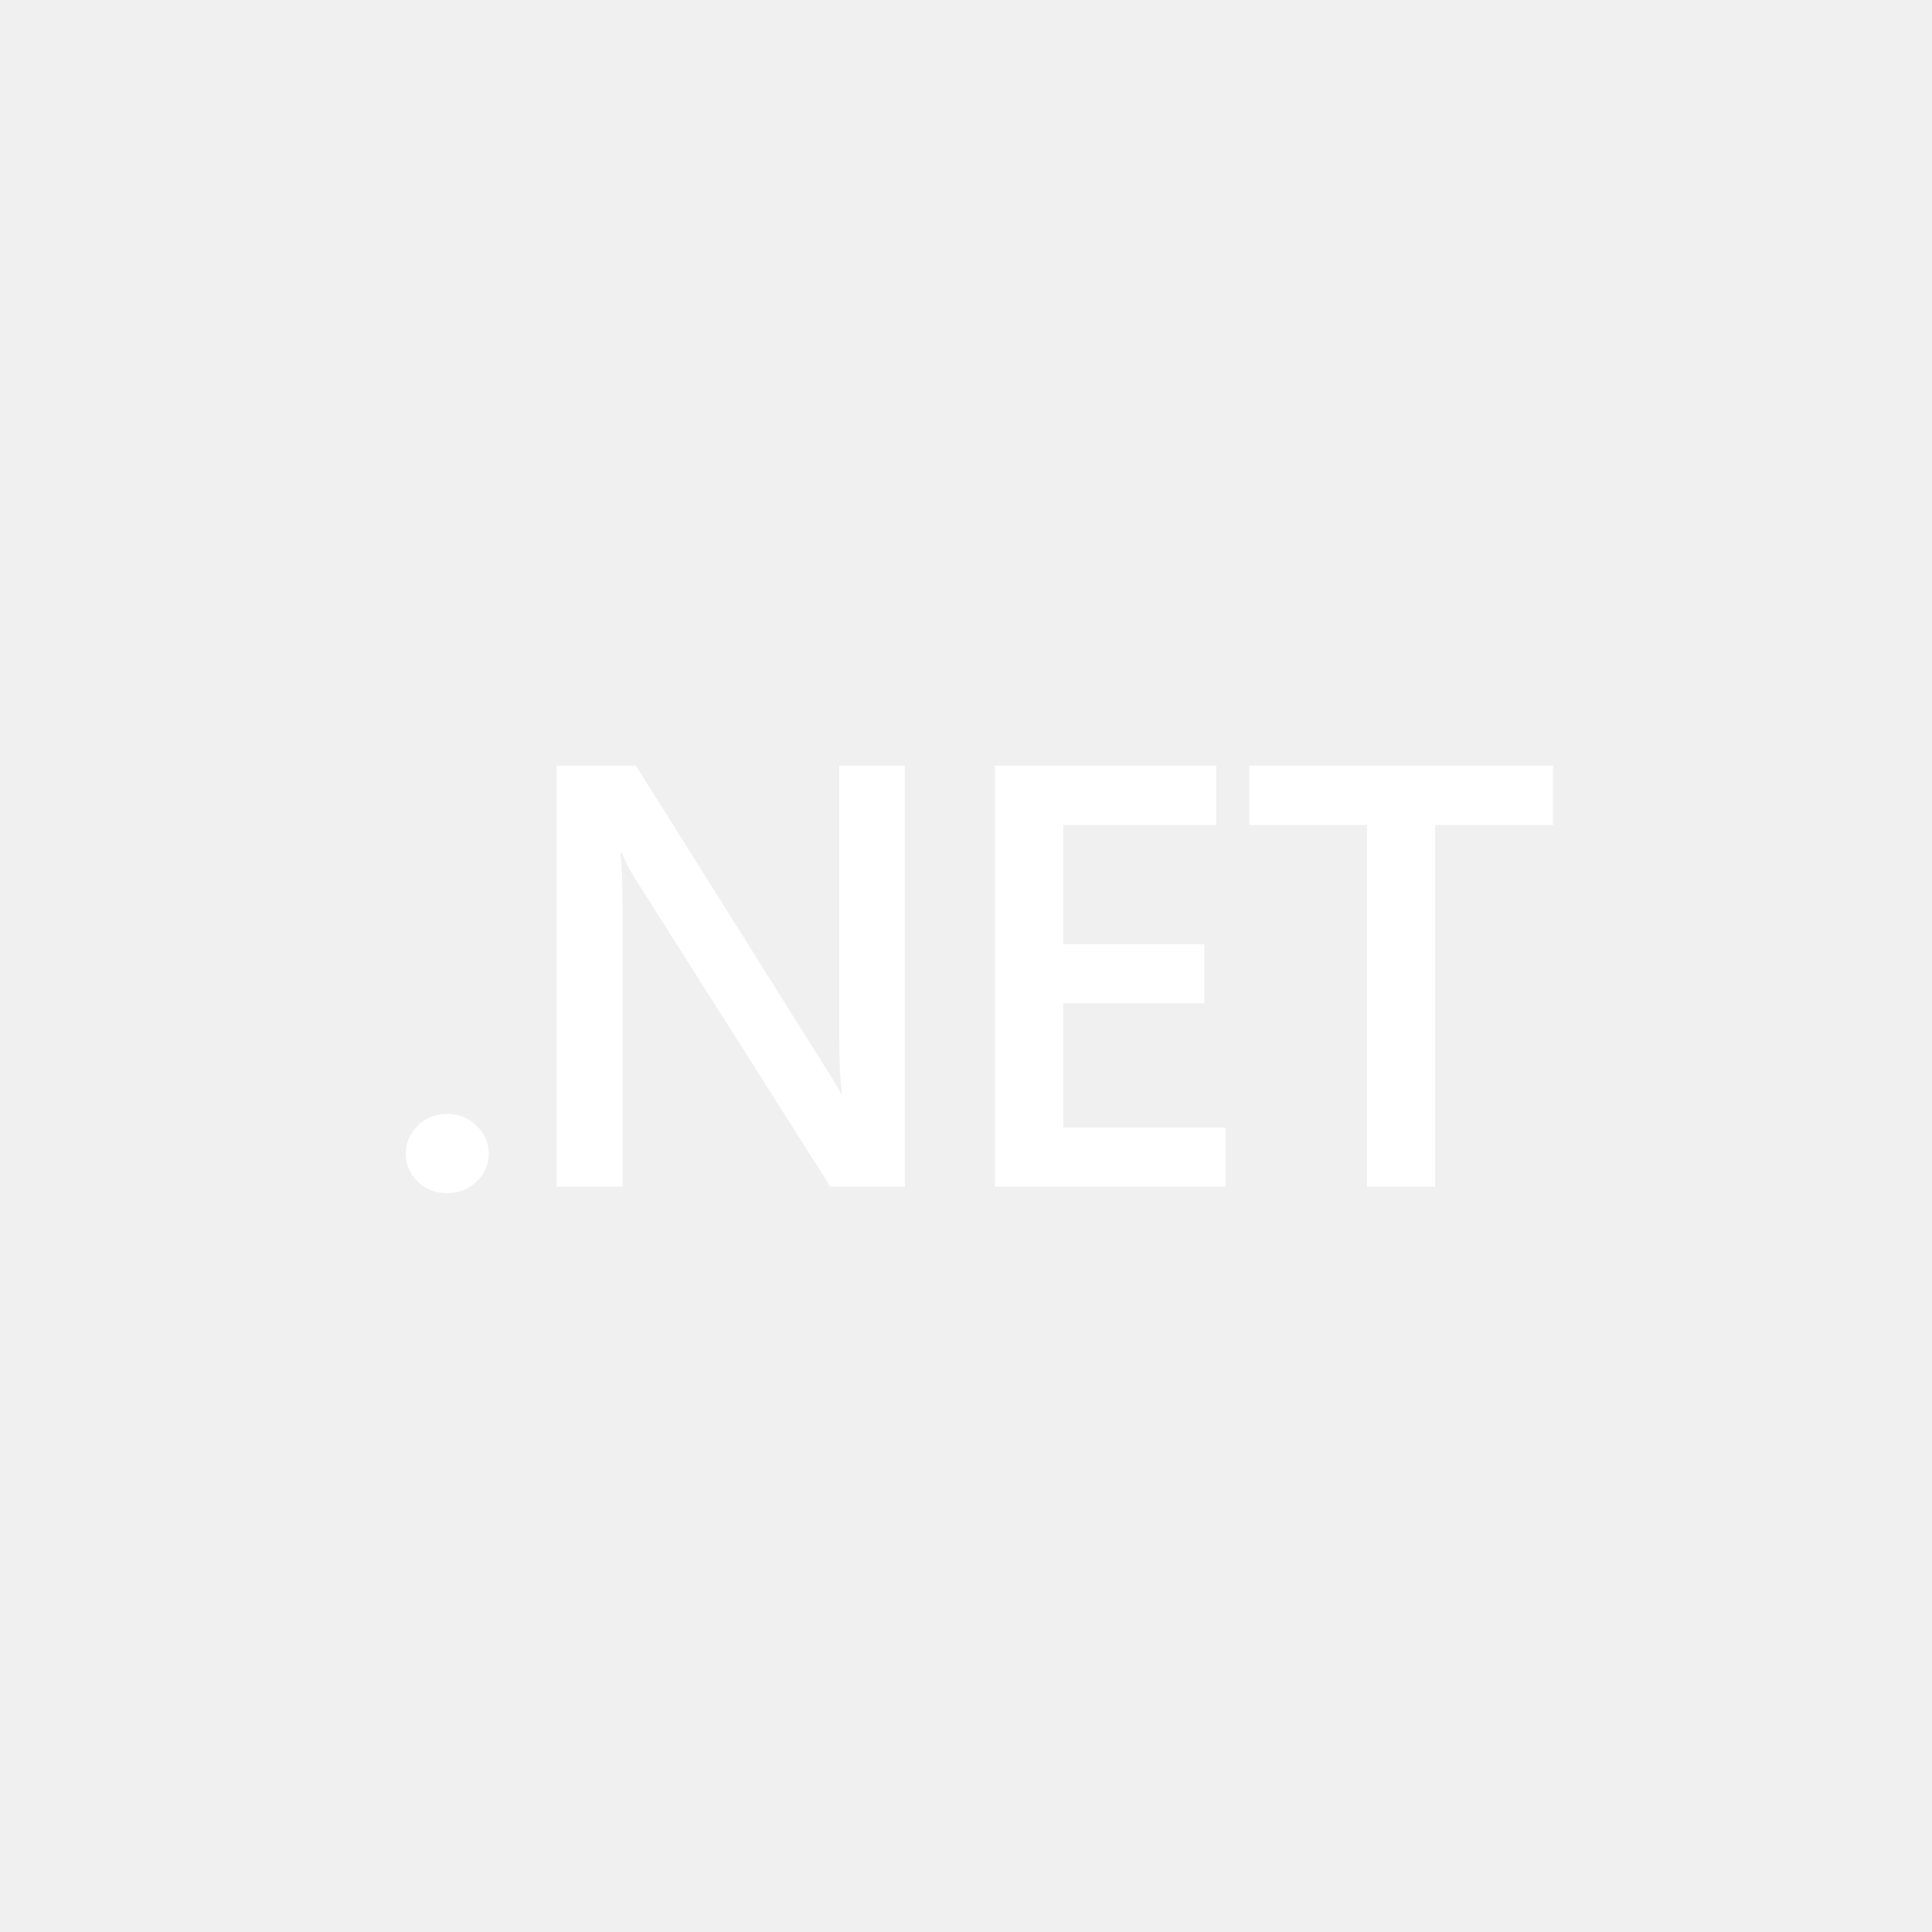
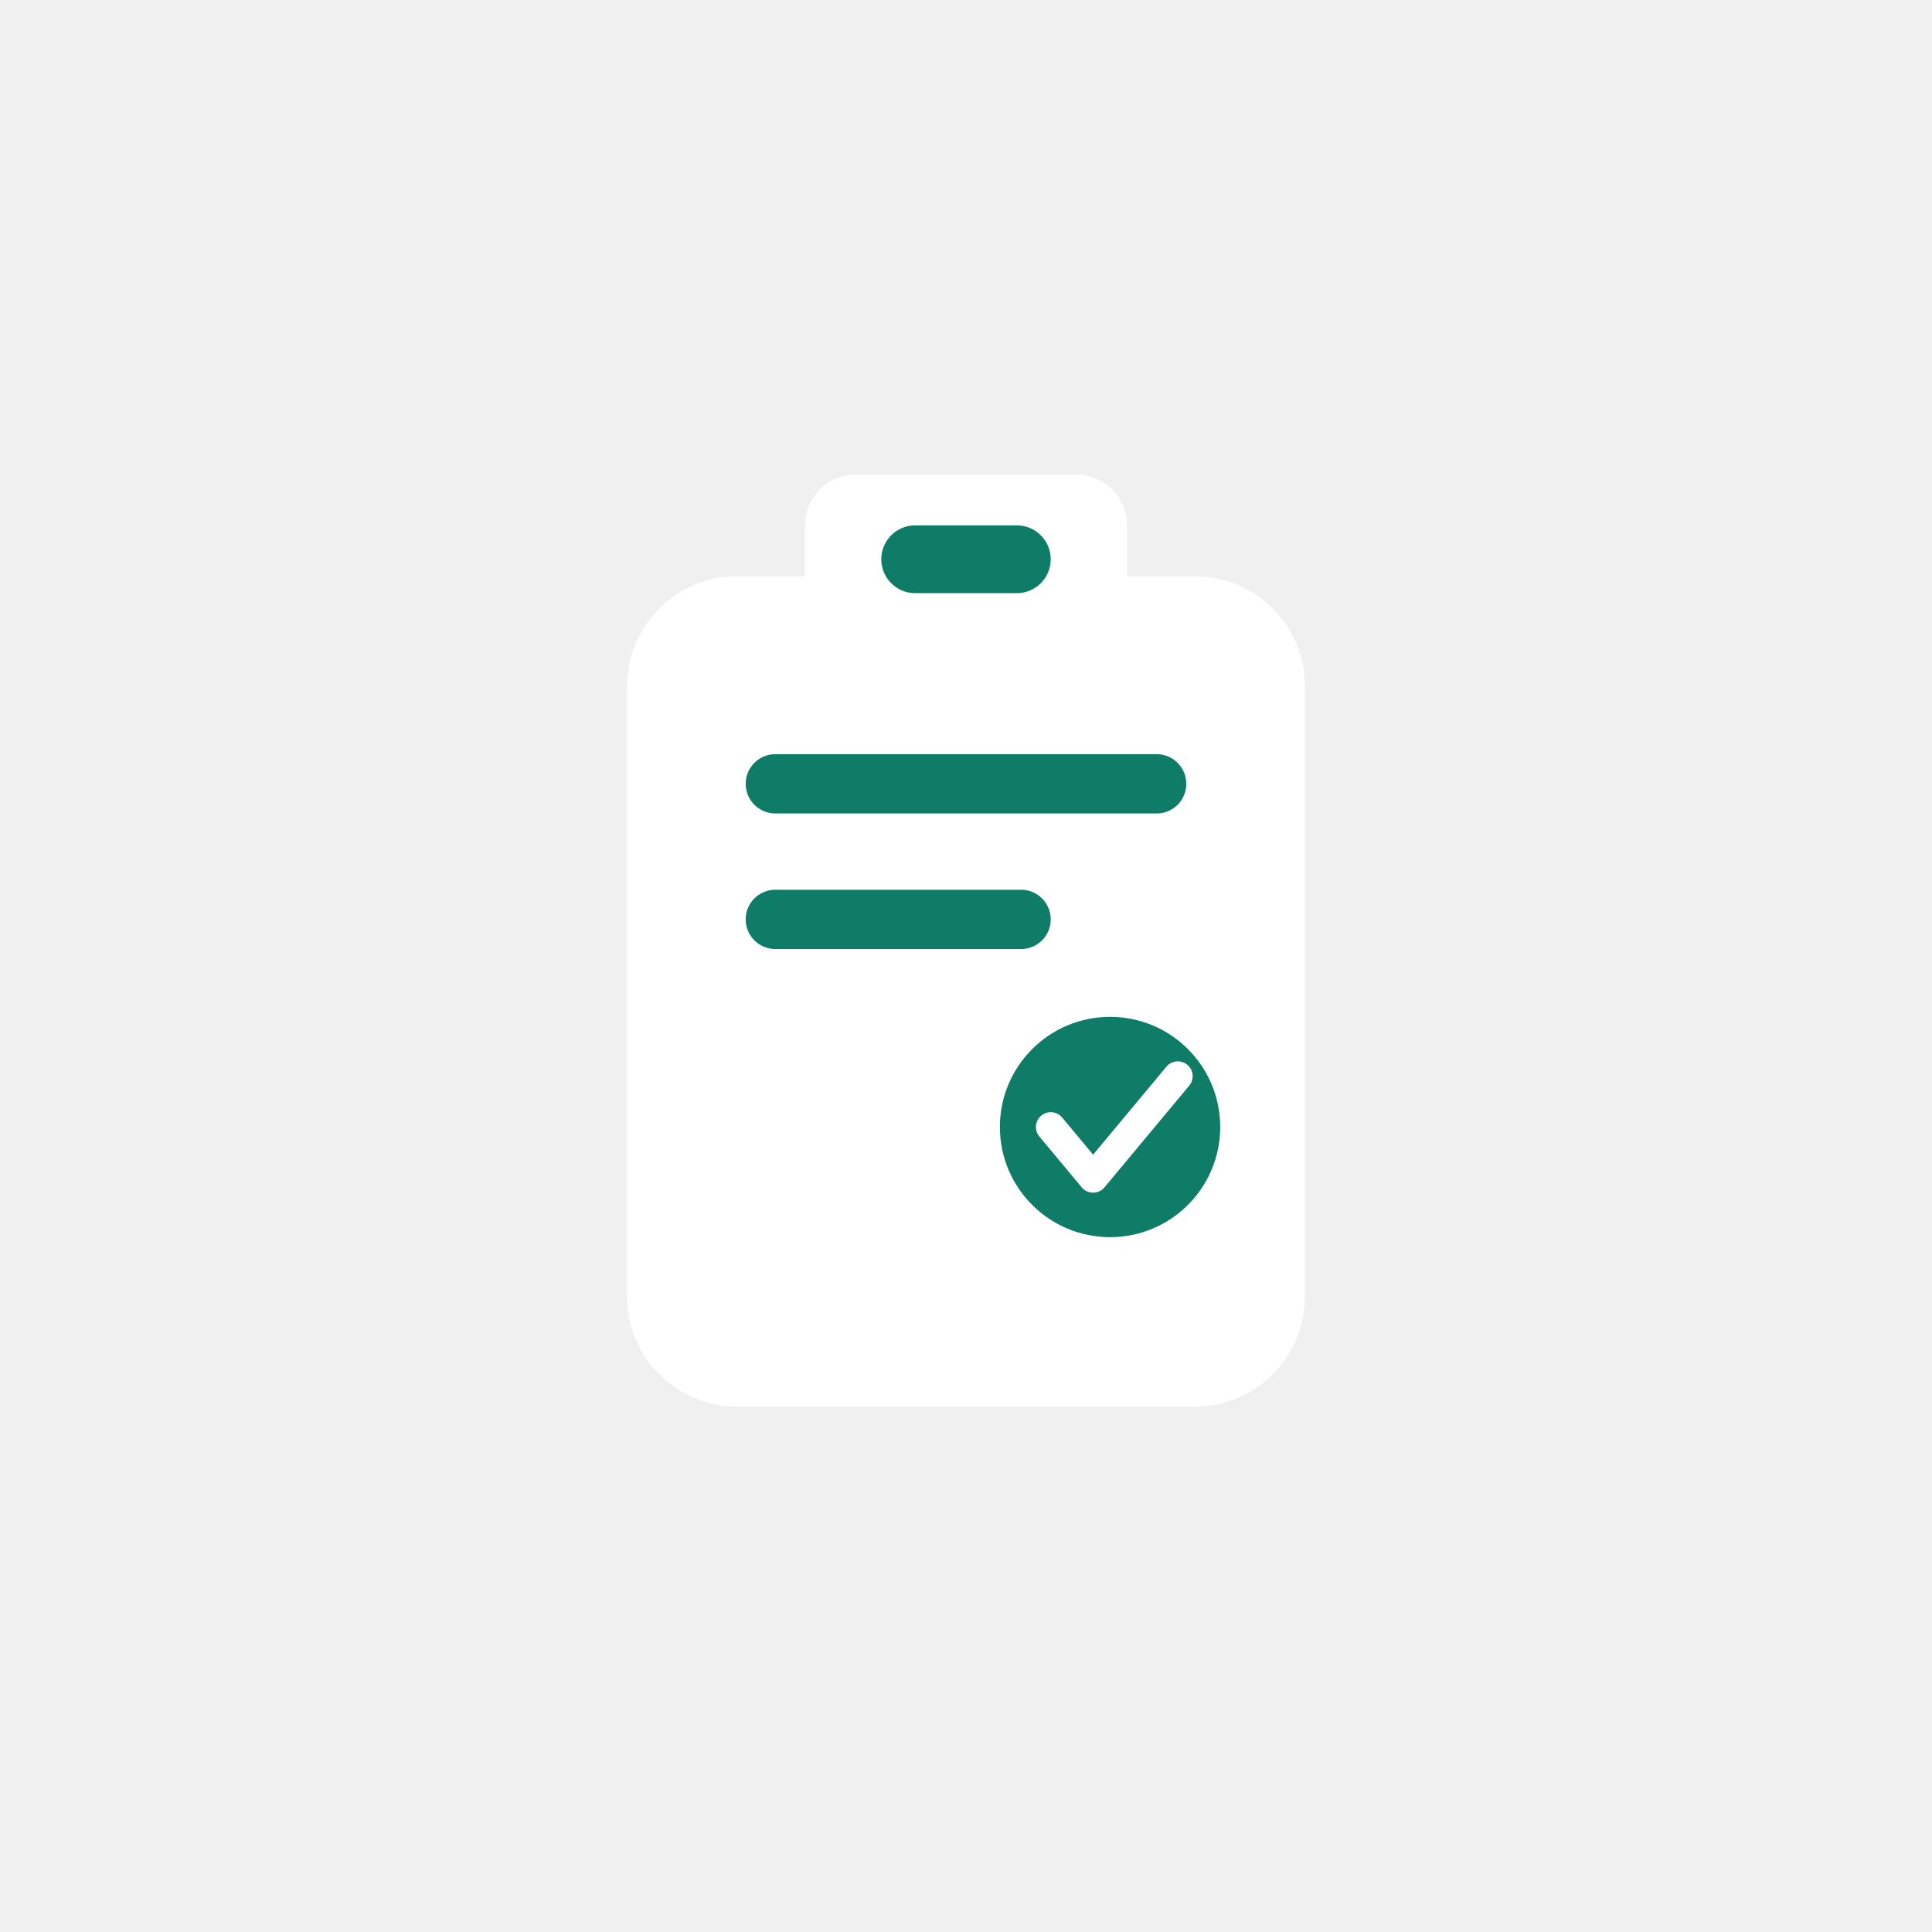
- <svg xmlns="http://www.w3.org/2000/svg" width="456" height="456" viewBox="0 0 456 456" version="1.1" xml:space="preserve" style="fill-rule:evenodd;clip-rule:evenodd;stroke-linejoin:round;stroke-miterlimit:2;">
-   <path d="m 105.5,281.609 c -2.703,0 -5.001,-0.9 -6.893,-2.702 -1.892,-1.848 -2.838,-4.042 -2.838,-6.582 0,-2.587 0.946,-4.804 2.838,-6.652 1.892,-1.848 4.19,-2.772 6.893,-2.772 2.748,0 5.068,0.924 6.96,2.772 1.937,1.848 2.906,4.064 2.906,6.652 0,2.54 -0.968,4.734 -2.906,6.582 -1.892,1.802 -4.212,2.702 -6.96,2.702 z" style="fill:#ffffff;fill-rule:nonzero;stroke-width:0.838" />
-   <path d="M 213.561,280.084 H 195.99 L 149.7,207.054 c -1.171,-1.848 -2.14,-3.765 -2.906,-5.751 h -0.406 c 0.361,2.125 0.541,6.675 0.541,13.65 v 65.132 h -15.543 v -99.36 h 18.719 l 44.737,71.298 c 1.892,2.957 3.109,4.989 3.649,6.098 h 0.27 c -0.45,-2.632 -0.676,-7.09 -0.676,-13.373 v -64.023 h 15.476 z" style="fill:#ffffff;fill-rule:nonzero;stroke-width:0.838" />
-   <path d="m 289.251,280.084 h -54.401 v -99.36 h 52.238 v 13.997 h -36.154 v 28.131 h 33.316 v 13.927 h -33.316 v 29.378 h 38.316 z" style="fill:#ffffff;fill-rule:nonzero;stroke-width:0.838" />
-   <path d="M 366.565,194.721 H 338.722 v 85.363 h -16.084 v -85.363 h -27.775 v -13.997 h 71.701 z" style="fill:#ffffff;fill-rule:nonzero;stroke-width:0.838" />
+ <svg xmlns="http://www.w3.org/2000/svg" width="456" height="456" viewBox="0 0 456 456">
+   <rect x="148" y="136" width="160" height="196" rx="26" fill="#FFFFFF" />
+   <rect x="190" y="112" width="76" height="40" rx="12" fill="#FFFFFF" />
+   <rect x="208" y="124" width="40" height="16" rx="8" fill="#0E7C66" />
+   <rect x="176" y="178" width="104" height="14" rx="7" fill="#0E7C66" />
+   <rect x="176" y="210" width="72" height="14" rx="7" fill="#0E7C66" />
+   <circle cx="262" cy="266" r="26" fill="#0E7C66" />
+   <path d="M248 266l10 12 20-24" fill="none" stroke="#FFFFFF" stroke-width="7" stroke-linecap="round" stroke-linejoin="round" />
</svg>
